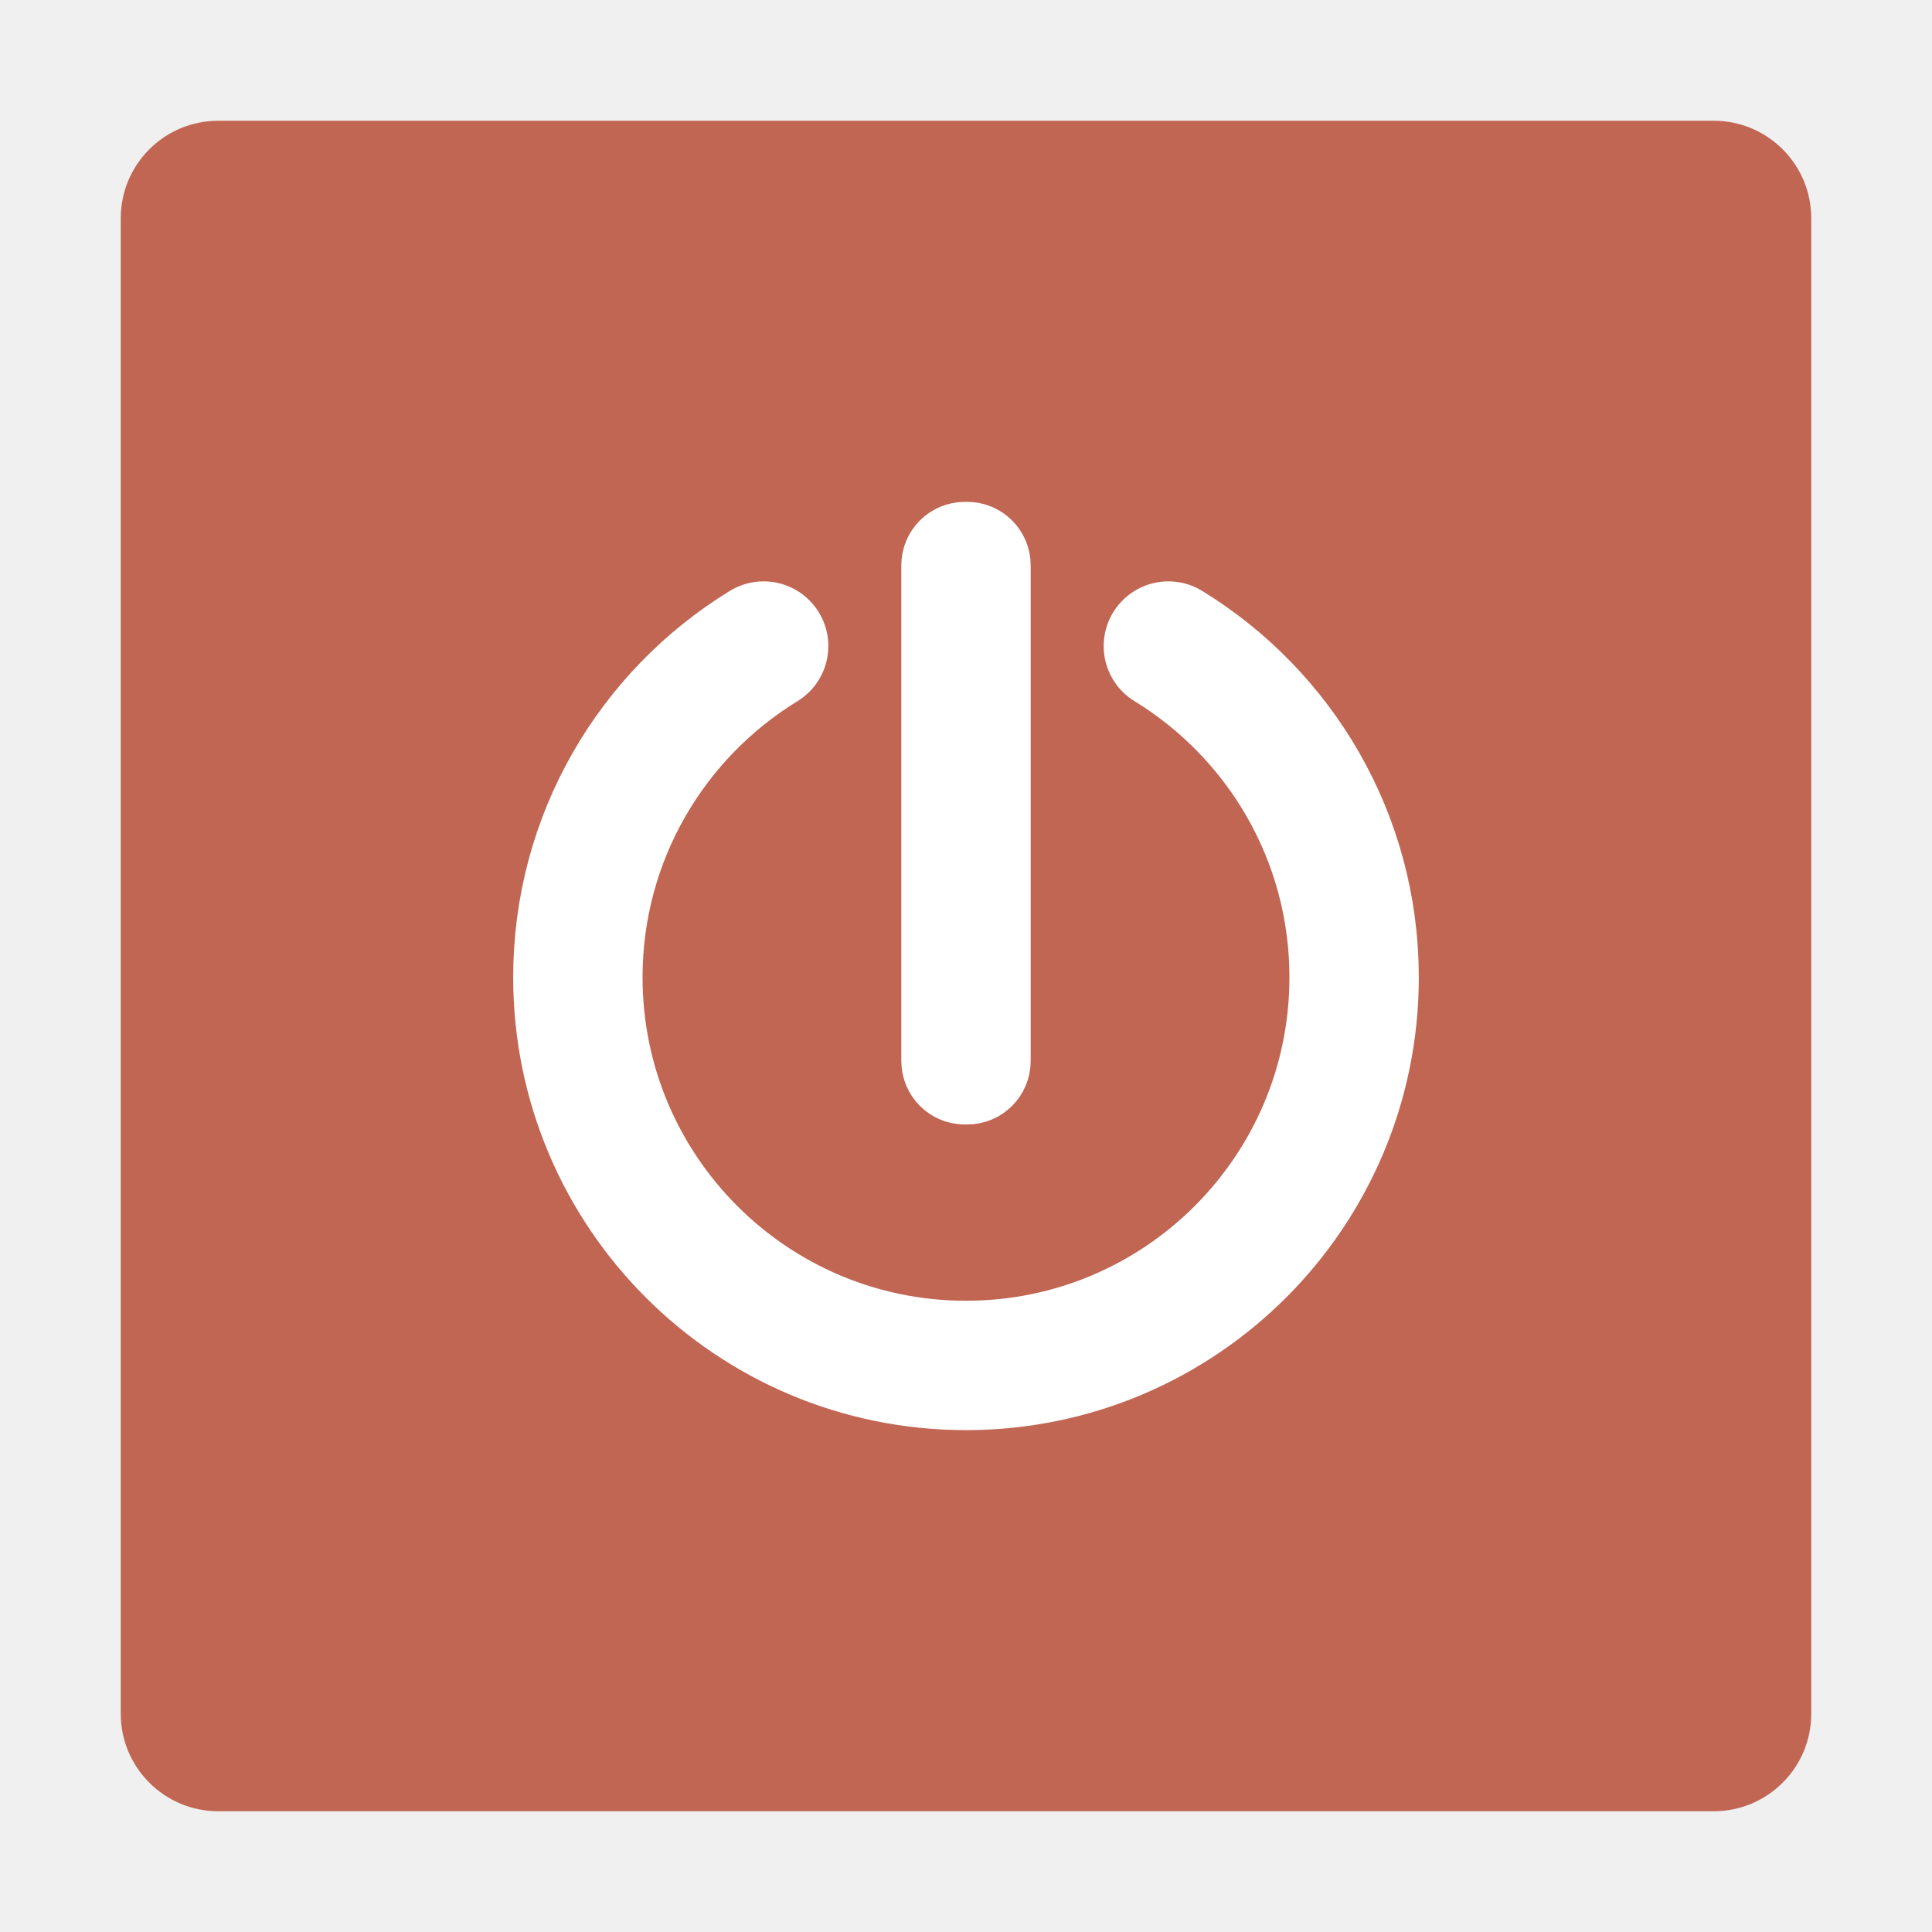
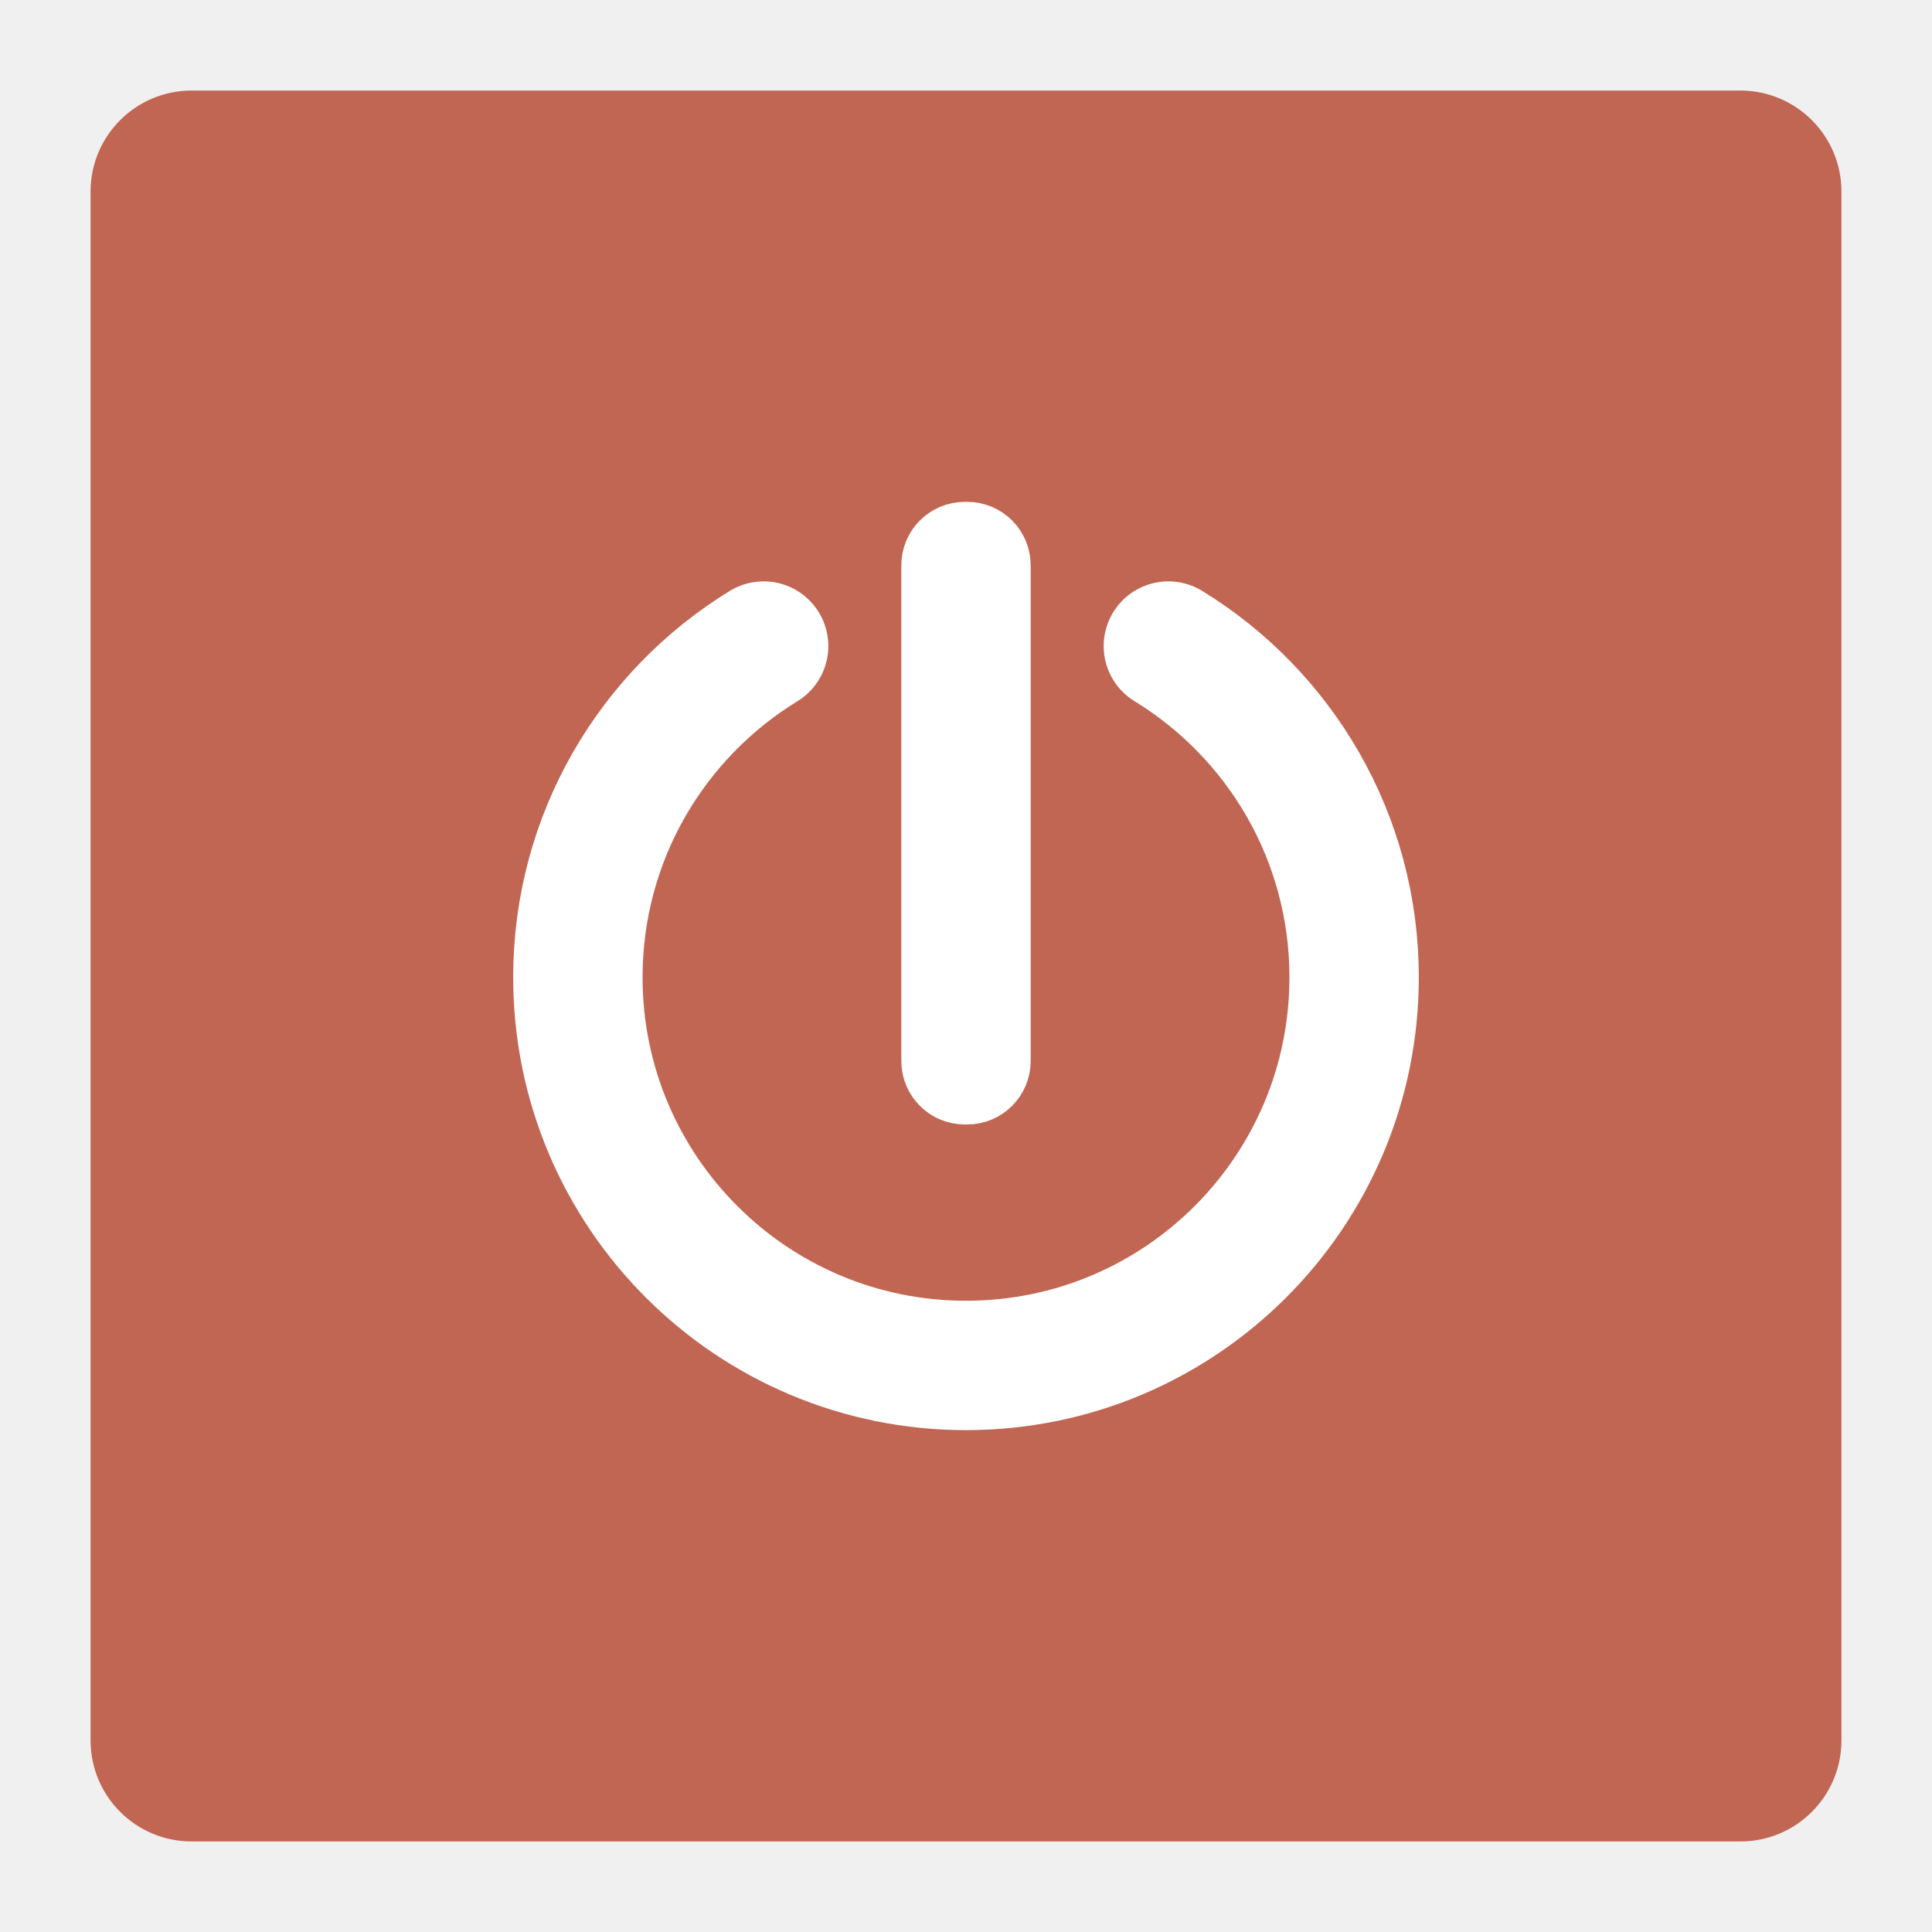
<svg xmlns="http://www.w3.org/2000/svg" xmlns:xlink="http://www.w3.org/1999/xlink" width="512" height="512" id="svg2" version="1.1">
  <defs id="defs4">
    <linearGradient id="linearGradient4273">
      <stop style="stop-color:#5d5e61;stop-opacity:1;" offset="0" id="stop4275" />
      <stop style="stop-color:#7d7e82;stop-opacity:1;" offset="1" id="stop4277" />
    </linearGradient>
    <linearGradient id="linearGradient4679">
      <stop style="stop-color:#7d7e82;stop-opacity:1;" offset="0" id="stop4681" />
      <stop style="stop-color:#646568;stop-opacity:1;" offset="1" id="stop4683" />
    </linearGradient>
    <linearGradient id="linearGradient3819">
      <stop style="stop-color:#74d73f;stop-opacity:1;" offset="0" id="stop3821" />
      <stop style="stop-color:#63b837;stop-opacity:1;" offset="1" id="stop3823" />
    </linearGradient>
    <linearGradient id="linearGradient3809">
      <stop style="stop-color:#74d73f;stop-opacity:1;" offset="0" id="stop3811" />
      <stop style="stop-color:#74d73f;stop-opacity:0;" offset="1" id="stop3813" />
    </linearGradient>
    <linearGradient id="linearGradient3794">
      <stop style="stop-color:#388d32;stop-opacity:1;" offset="0" id="stop3796" />
      <stop style="stop-color:#61bc39;stop-opacity:1;" offset="1" id="stop3798" />
    </linearGradient>
    <linearGradient id="linearGradient3775">
      <stop style="stop-color:#2e2d32;stop-opacity:1;" offset="0" id="stop3778" />
      <stop style="stop-color:#434345;stop-opacity:1;" offset="1" id="stop3780" />
    </linearGradient>
    <linearGradient id="linearGradient3767">
      <stop style="stop-color:#2e2d32;stop-opacity:1;" offset="0" id="stop3769" />
      <stop style="stop-color:#2e2d32;stop-opacity:0;" offset="1" id="stop3771" />
    </linearGradient>
    <linearGradient id="linearGradient3763">
      <stop id="stop3777" offset="0" style="stop-color:#b9ffa1;stop-opacity:1;" />
      <stop style="stop-color:#00d800;stop-opacity:1;" offset="1" id="stop3767" />
    </linearGradient>
    <linearGradient xlink:href="#linearGradient3794" id="linearGradient3800" x1="256.741" y1="908.225" x2="256.741" y2="696.582" gradientUnits="userSpaceOnUse" />
    <linearGradient xlink:href="#linearGradient3794" id="linearGradient3802" x1="256.741" y1="908.225" x2="256.741" y2="696.582" gradientUnits="userSpaceOnUse" />
    <linearGradient xlink:href="#linearGradient3819" id="linearGradient3825" x1="254.834" y1="698.991" x2="254.834" y2="908.229" gradientUnits="userSpaceOnUse" />
    <linearGradient xlink:href="#linearGradient3819" id="linearGradient3827" x1="254.834" y1="698.991" x2="254.834" y2="908.229" gradientUnits="userSpaceOnUse" />
    <linearGradient xlink:href="#linearGradient3819-2" id="linearGradient3827-5" x1="254.834" y1="698.991" x2="254.834" y2="908.229" gradientUnits="userSpaceOnUse" />
    <linearGradient id="linearGradient3819-2">
      <stop style="stop-color:#74d73f;stop-opacity:1;" offset="0" id="stop3821-3" />
      <stop style="stop-color:#63b837;stop-opacity:1;" offset="1" id="stop3823-1" />
    </linearGradient>
    <linearGradient xlink:href="#linearGradient3819-2" id="linearGradient3825-6" x1="254.834" y1="698.991" x2="254.834" y2="908.229" gradientUnits="userSpaceOnUse" />
    <linearGradient id="linearGradient3844">
      <stop style="stop-color:#74d73f;stop-opacity:1;" offset="0" id="stop3846" />
      <stop style="stop-color:#63b837;stop-opacity:1;" offset="1" id="stop3848" />
    </linearGradient>
    <linearGradient xlink:href="#linearGradient3775-8" id="linearGradient3782-8" x1="255.682" y1="588.68" x2="255.682" y2="1004.196" gradientUnits="userSpaceOnUse" />
    <linearGradient id="linearGradient3775-8">
      <stop style="stop-color:#2e2d32;stop-opacity:1;" offset="0" id="stop3778-2" />
      <stop style="stop-color:#434345;stop-opacity:1;" offset="1" id="stop3780-7" />
    </linearGradient>
    <linearGradient gradientTransform="translate(-538.8427,-461.9853)" y2="1004.196" x2="255.682" y1="588.68" x1="255.682" gradientUnits="userSpaceOnUse" id="linearGradient3858" xlink:href="#linearGradient3775-8" />
    <linearGradient gradientTransform="translate(88.2792,-576.4421)" xlink:href="#linearGradient4679-7" id="linearGradient4701-2" x1="584.867" y1="188.022" x2="519.724" y2="172.182" gradientUnits="userSpaceOnUse" />
    <linearGradient id="linearGradient4679-7">
      <stop style="stop-color:#7d7e82;stop-opacity:1;" offset="0" id="stop4681-7" />
      <stop style="stop-color:#646568;stop-opacity:1;" offset="1" id="stop4683-1" />
    </linearGradient>
    <linearGradient gradientTransform="translate(-186.2441,552.6227)" xlink:href="#linearGradient4679-7" id="linearGradient4693-2" x1="708.008" y1="-308.7" x2="643.156" y2="-324.468" gradientUnits="userSpaceOnUse" />
    <linearGradient id="linearGradient4718">
      <stop style="stop-color:#7d7e82;stop-opacity:1;" offset="0" id="stop4720" />
      <stop style="stop-color:#646568;stop-opacity:1;" offset="1" id="stop4722" />
    </linearGradient>
    <linearGradient xlink:href="#linearGradient4679-7" id="linearGradient4685-6" x1="255.87" y1="610.543" x2="255.87" y2="548.492" gradientUnits="userSpaceOnUse" />
    <linearGradient id="linearGradient4725">
      <stop style="stop-color:#7d7e82;stop-opacity:1;" offset="0" id="stop4727" />
      <stop style="stop-color:#646568;stop-opacity:1;" offset="1" id="stop4729" />
    </linearGradient>
    <linearGradient gradientTransform="translate(-580.9798,-50.40954)" y2="548.492" x2="255.87" y1="610.543" x1="255.87" gradientUnits="userSpaceOnUse" id="linearGradient4738" xlink:href="#linearGradient4679-7" />
    <linearGradient xlink:href="#linearGradient3775-8-2" id="linearGradient3858-5" gradientUnits="userSpaceOnUse" x1="255.682" y1="588.68" x2="255.682" y2="1004.196" gradientTransform="translate(-538.8427,-461.9853)" />
    <linearGradient id="linearGradient3775-8-2">
      <stop id="stop3778-2-7" offset="0" style="stop-color:#2e2d32;stop-opacity:1;" />
      <stop id="stop3780-7-9" offset="1" style="stop-color:#434345;stop-opacity:1;" />
    </linearGradient>
    <linearGradient gradientUnits="userSpaceOnUse" y2="1004.196" x2="255.682" y1="588.68" x1="255.682" id="linearGradient3782-8-9" xlink:href="#linearGradient3775-8-2" />
    <linearGradient id="linearGradient3844-6">
      <stop id="stop3846-1" offset="0" style="stop-color:#74d73f;stop-opacity:1;" />
      <stop id="stop3848-8" offset="1" style="stop-color:#63b837;stop-opacity:1;" />
    </linearGradient>
    <linearGradient gradientUnits="userSpaceOnUse" y2="908.229" x2="254.834" y1="698.991" x1="254.834" id="linearGradient3825-6-7" xlink:href="#linearGradient3819-2-6" />
    <linearGradient id="linearGradient3819-2-6">
      <stop id="stop3821-3-8" offset="0" style="stop-color:#74d73f;stop-opacity:1;" />
      <stop id="stop3823-1-5" offset="1" style="stop-color:#63b837;stop-opacity:1;" />
    </linearGradient>
    <linearGradient gradientUnits="userSpaceOnUse" y2="908.229" x2="254.834" y1="698.991" x1="254.834" id="linearGradient3827-5-1" xlink:href="#linearGradient3819-2-6" />
    <linearGradient gradientUnits="userSpaceOnUse" y2="908.229" x2="254.834" y1="698.991" x1="254.834" id="linearGradient3827-2" xlink:href="#linearGradient3819-9" />
    <linearGradient gradientUnits="userSpaceOnUse" y2="908.229" x2="254.834" y1="698.991" x1="254.834" id="linearGradient3825-2" xlink:href="#linearGradient3819-9" />
    <linearGradient gradientUnits="userSpaceOnUse" y2="696.582" x2="256.741" y1="908.225" x1="256.741" id="linearGradient3802-3" xlink:href="#linearGradient3794-5" />
    <linearGradient gradientUnits="userSpaceOnUse" y2="696.582" x2="256.741" y1="908.225" x1="256.741" id="linearGradient3800-2" xlink:href="#linearGradient3794-5" />
    <linearGradient id="linearGradient3763-6">
      <stop style="stop-color:#b9ffa1;stop-opacity:1;" offset="0" id="stop3777-1" />
      <stop id="stop3767-4" offset="1" style="stop-color:#00d800;stop-opacity:1;" />
    </linearGradient>
    <linearGradient id="linearGradient3767-5">
      <stop id="stop3769-2" offset="0" style="stop-color:#2e2d32;stop-opacity:1;" />
      <stop id="stop3771-7" offset="1" style="stop-color:#2e2d32;stop-opacity:0;" />
    </linearGradient>
    <linearGradient id="linearGradient3775-7">
      <stop id="stop3778-1" offset="0" style="stop-color:#2e2d32;stop-opacity:1;" />
      <stop id="stop3780-1" offset="1" style="stop-color:#434345;stop-opacity:1;" />
    </linearGradient>
    <linearGradient id="linearGradient3794-5">
      <stop id="stop3796-5" offset="0" style="stop-color:#388d32;stop-opacity:1;" />
      <stop id="stop3798-1" offset="1" style="stop-color:#61bc39;stop-opacity:1;" />
    </linearGradient>
    <linearGradient id="linearGradient3809-8">
      <stop id="stop3811-2" offset="0" style="stop-color:#74d73f;stop-opacity:1;" />
      <stop id="stop3813-4" offset="1" style="stop-color:#74d73f;stop-opacity:0;" />
    </linearGradient>
    <linearGradient id="linearGradient3819-9">
      <stop id="stop3821-4" offset="0" style="stop-color:#74d73f;stop-opacity:1;" />
      <stop id="stop3823-8" offset="1" style="stop-color:#63b837;stop-opacity:1;" />
    </linearGradient>
    <linearGradient xlink:href="#linearGradient4273" id="linearGradient4279" x1="254.925" y1="560.167" x2="254.925" y2="605.78" gradientUnits="userSpaceOnUse" gradientTransform="translate(0,-540.3622)" />
    <linearGradient xlink:href="#linearGradient4273" id="linearGradient4282" gradientUnits="userSpaceOnUse" gradientTransform="translate(0,-540.3622)" x1="254.925" y1="560.167" x2="254.925" y2="605.78" />
    <linearGradient xlink:href="#linearGradient4273" id="linearGradient4285" gradientUnits="userSpaceOnUse" gradientTransform="translate(0,-540.3622)" x1="254.925" y1="560.167" x2="254.925" y2="601.109" />
  </defs>
  <g id="layer1" transform="translate(0,-540.3622)">
-     <rect style="fill:#c16653;fill-opacity:1;stroke:none" id="rect3781" width="448" height="448" x="32" y="572.362" ry="25.846" rx="25.846" />
+     <rect style="fill:#c16653;fill-opacity:1;stroke:none" id="rect3781" width="464" height="464" x="24" y="564.362" ry="26.769" rx="26.769" />
    <g id="g3048" transform="translate(-8.000011,10.99984)">
      <path id="path3793" d="m 317.629,700.575 c 29.527,18.076 49.228,50.631 49.228,87.787 l 0,0 c 0,56.806 -46.051,102.857 -102.857,102.857 -56.806,0 -102.857,-46.051 -102.857,-102.857 0,-37.156 19.702,-69.711 49.228,-87.787" style="fill:none;stroke:#ffffff;stroke-width:34.286;stroke-linecap:round;stroke-miterlimit:2;stroke-opacity:1;stroke-dasharray:none" />
      <path id="rect3785" d="m 263.699,671.141 0.601,0 c 4.467,0 8.063,3.596 8.063,8.063 l 0,131.315 c 0,4.467 -3.596,8.063 -8.063,8.063 l -0.601,0 c -4.467,0 -8.063,-3.596 -8.063,-8.063 l 0,-131.315 c 0,-4.467 3.596,-8.063 8.063,-8.063 z" style="fill:#00d800;fill-opacity:1;stroke:#ffffff;stroke-width:17.558;stroke-linecap:round;stroke-linejoin:round;stroke-miterlimit:4;stroke-opacity:1" />
    </g>
  </g>
</svg>
